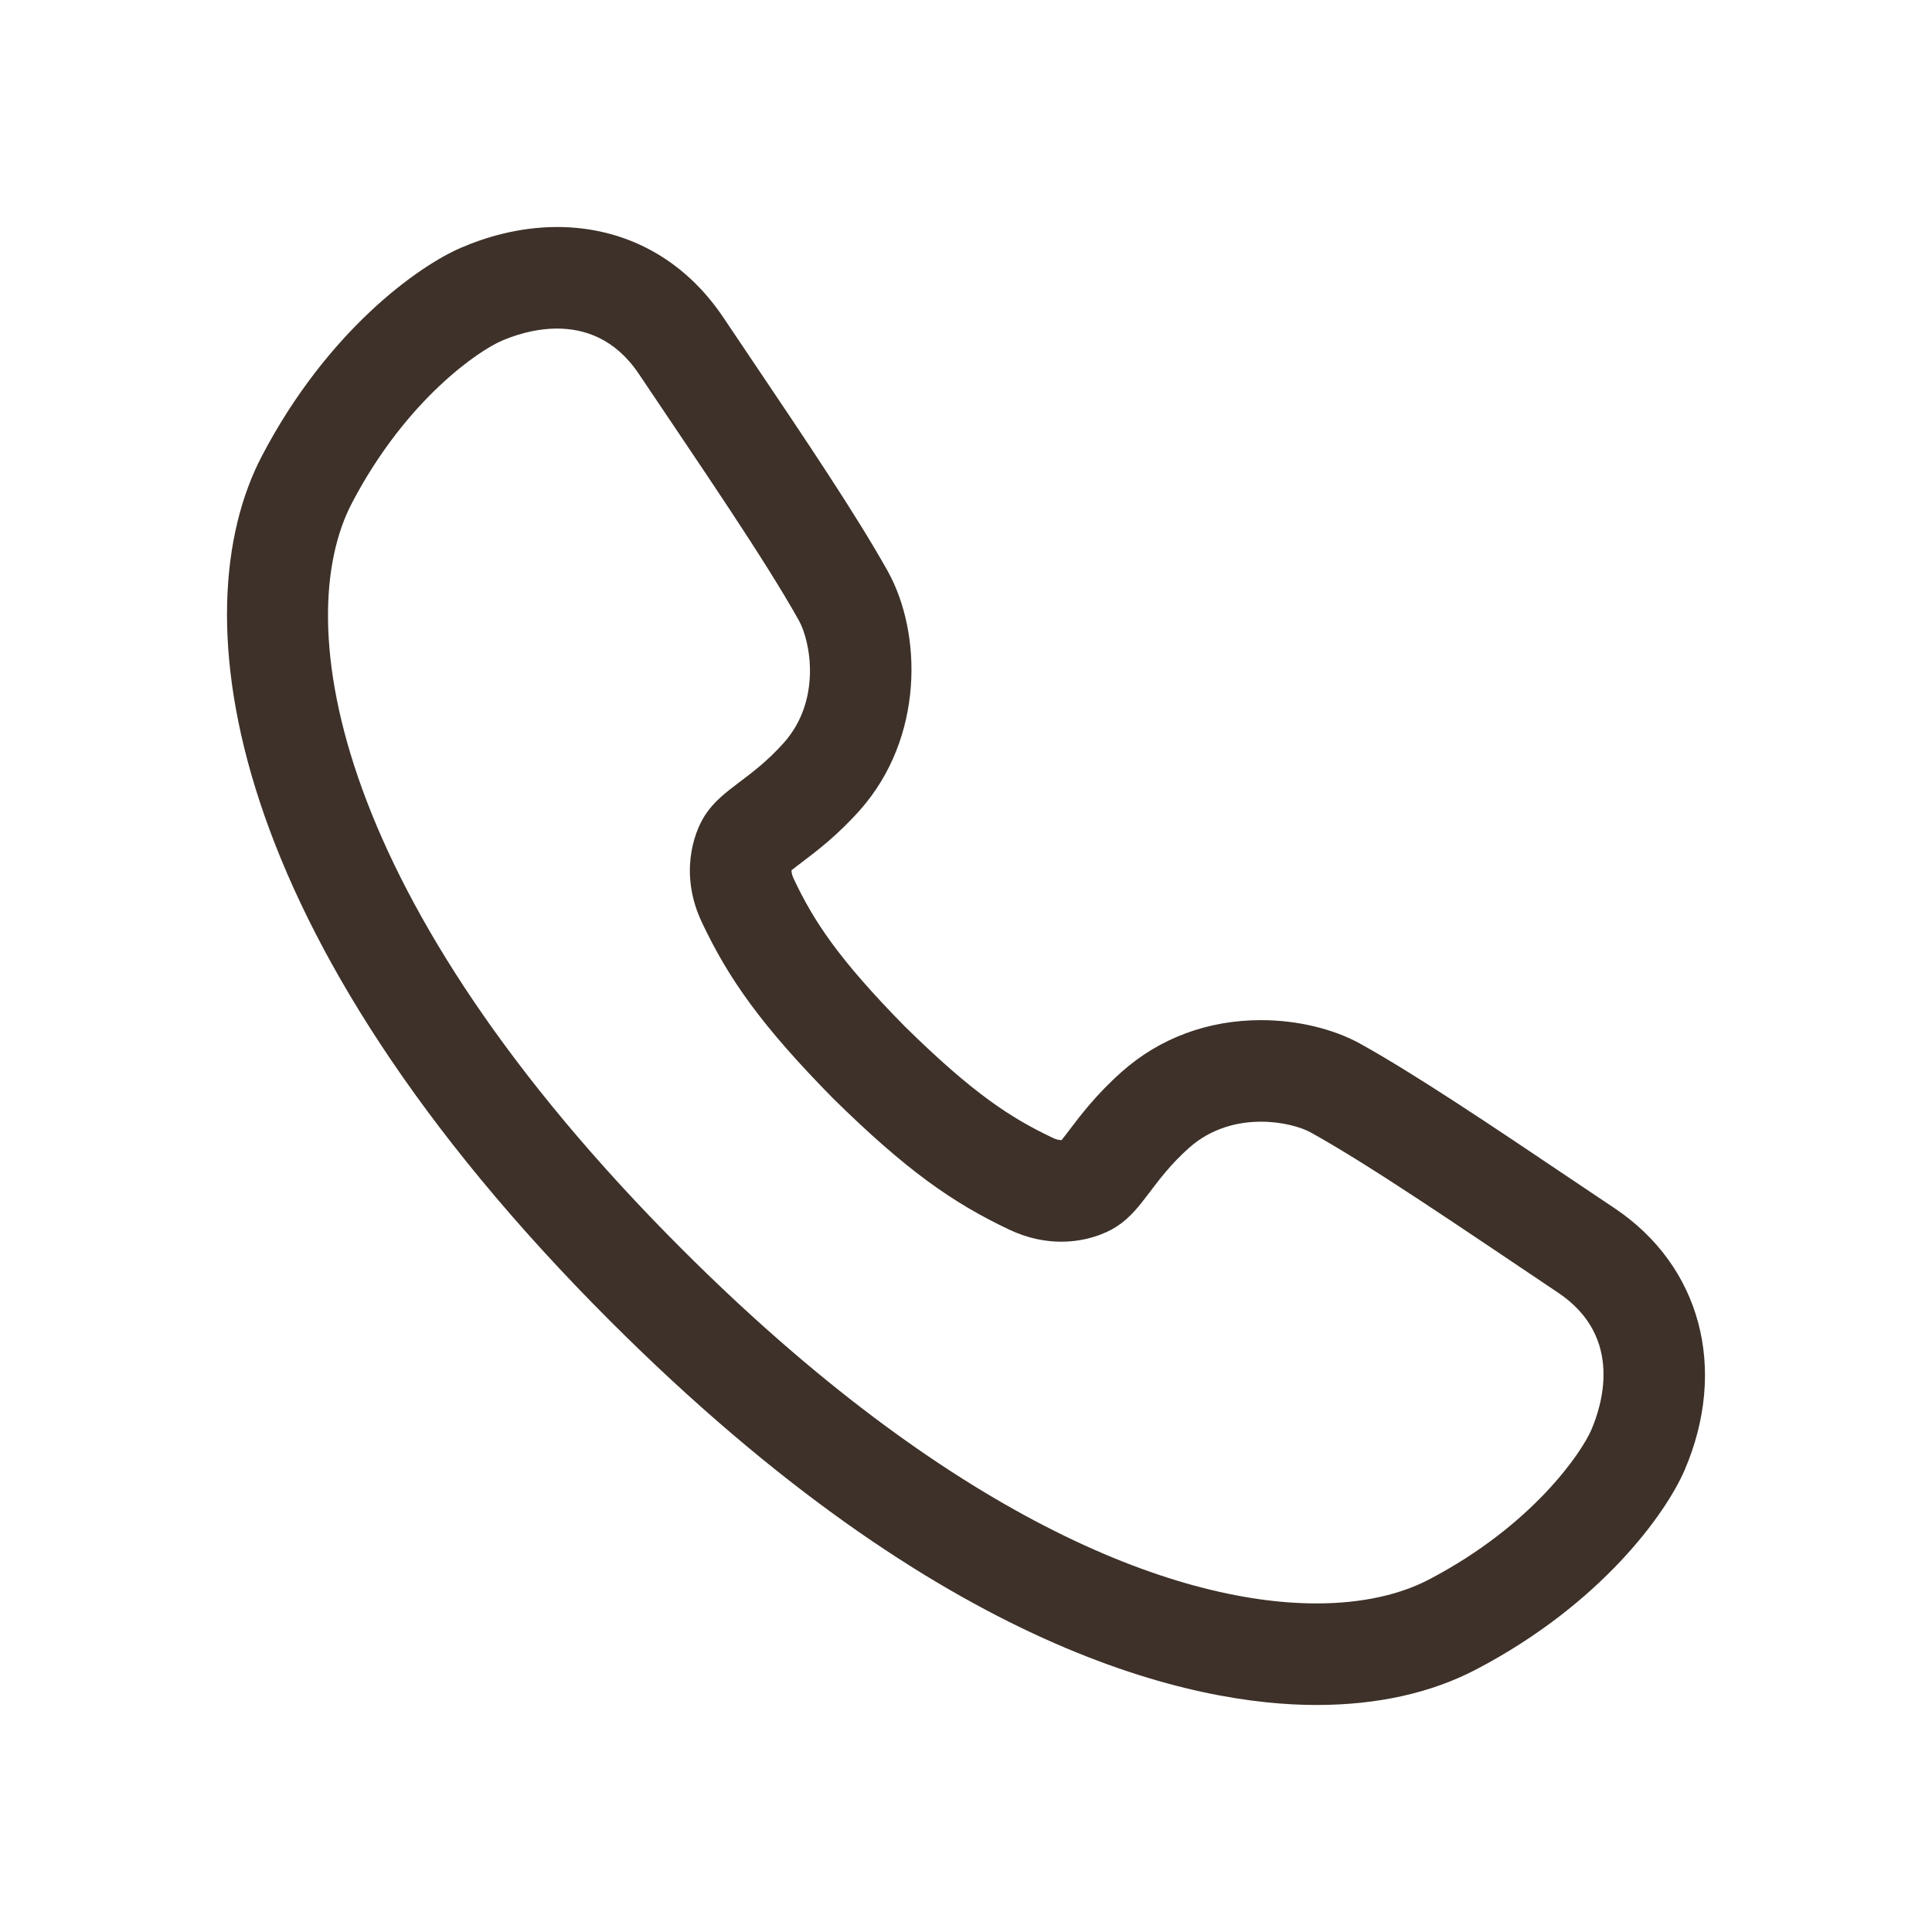
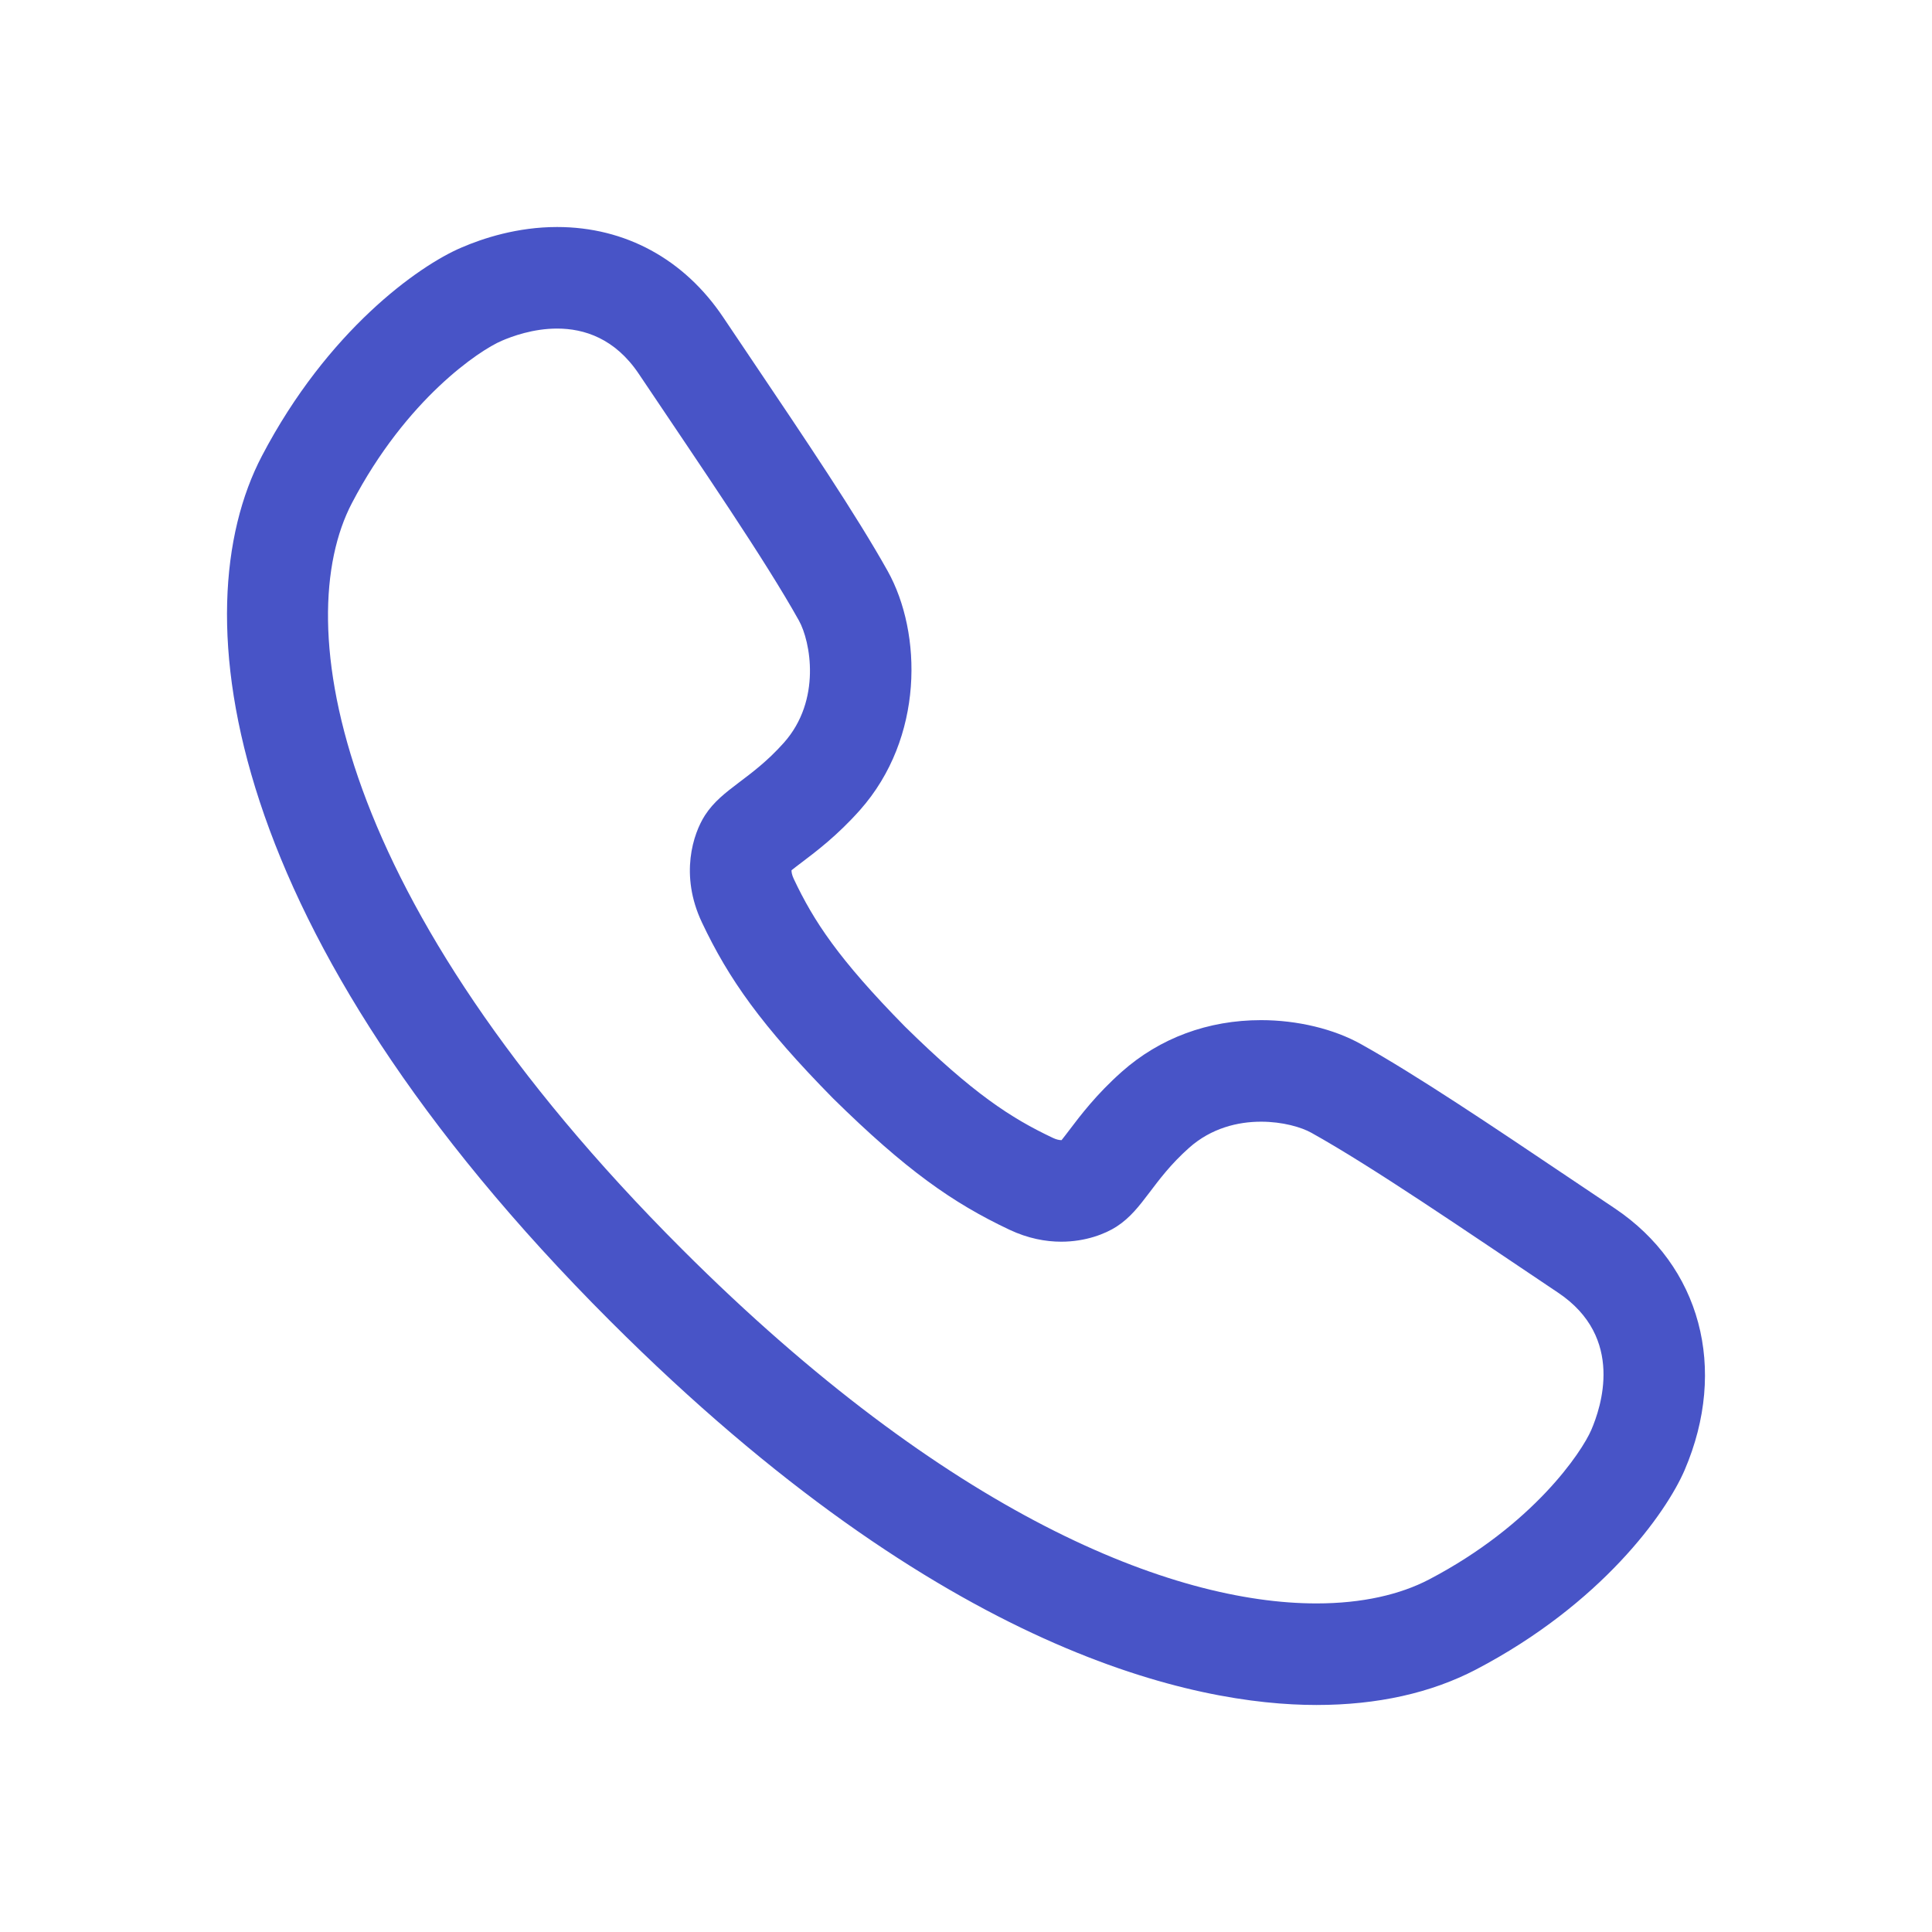
<svg xmlns="http://www.w3.org/2000/svg" data-bbox="23.5 23.5 153 152.999" viewBox="0 0 200 200" height="200" width="200" data-type="color">
-   <g fill="#3D3129">
-     <path d="M57.671 34.013c2.802 0 5.998 1.02 8.46 4.693 6.633 9.883 13.03 19.193 16.572 25.532 1.199 2.151 2.363 8.239-1.553 12.646-3.381 3.798-6.364 4.73-8.165 7.504-1.235 1.912-2.646 6.184-.325 11.096 2.776 5.867 6.162 10.685 13.592 18.234 7.547 7.421 12.364 10.804 18.242 13.581 1.918.905 3.742 1.241 5.363 1.241 2.532 0 4.574-.816 5.735-1.566 2.776-1.799 3.71-4.78 7.511-8.161 2.292-2.033 5.034-2.696 7.443-2.696 2.231 0 4.177.57 5.207 1.148 6.342 3.536 15.657 9.931 25.549 16.558 6.938 4.649 4.408 11.913 3.431 14.196-.982 2.284-6.004 9.841-16.805 15.491-2.972 1.553-6.893 2.476-11.648 2.476-14.968 0-38.155-9.16-65.66-36.651-36.237-36.217-40.635-64.946-34.188-77.26 5.651-10.798 13.213-15.818 15.5-16.795 1.074-.462 3.25-1.267 5.739-1.267zm0-10.513c-4.111 0-7.658 1.158-9.908 2.13-4.45 1.896-13.862 8.598-20.651 21.572-8.484 16.206-4.132 49.387 36.071 89.566 34.585 34.568 60.642 39.731 73.097 39.731 6.301 0 11.86-1.237 16.522-3.674 12.956-6.777 19.673-16.176 21.598-20.661 4.489-10.497 1.645-21.118-7.239-27.075-1.525-1.02-3.036-2.035-4.522-3.034-8.235-5.536-16.013-10.766-21.758-13.972-2.808-1.57-6.577-2.477-10.331-2.479-5.495 0-10.484 1.848-14.427 5.348-2.618 2.327-4.251 4.482-5.442 6.054-.246.325-.552.73-.788 1.02h-.033c-.247 0-.54-.078-.87-.234-4.366-2.062-8.274-4.609-15.298-11.51-6.908-7.024-9.456-10.928-11.519-15.292-.191-.403-.24-.699-.237-.9.29-.235.698-.543 1.025-.79 1.574-1.191 3.729-2.82 6.053-5.43 6.654-7.492 6.45-18.339 2.884-24.745-3.234-5.787-8.505-13.615-14.088-21.903-.968-1.439-1.953-2.899-2.942-4.374C70.824 26.82 64.717 23.5 57.671 23.5z" fill="#3D3129" data-color="1" />
+   <g>
+     <path d="M57.671 34.013c2.802 0 5.998 1.02 8.46 4.693 6.633 9.883 13.03 19.193 16.572 25.532 1.199 2.151 2.363 8.239-1.553 12.646-3.381 3.798-6.364 4.73-8.165 7.504-1.235 1.912-2.646 6.184-.325 11.096 2.776 5.867 6.162 10.685 13.592 18.234 7.547 7.421 12.364 10.804 18.242 13.581 1.918.905 3.742 1.241 5.363 1.241 2.532 0 4.574-.816 5.735-1.566 2.776-1.799 3.71-4.78 7.511-8.161 2.292-2.033 5.034-2.696 7.443-2.696 2.231 0 4.177.57 5.207 1.148 6.342 3.536 15.657 9.931 25.549 16.558 6.938 4.649 4.408 11.913 3.431 14.196-.982 2.284-6.004 9.841-16.805 15.491-2.972 1.553-6.893 2.476-11.648 2.476-14.968 0-38.155-9.16-65.66-36.651-36.237-36.217-40.635-64.946-34.188-77.26 5.651-10.798 13.213-15.818 15.5-16.795 1.074-.462 3.25-1.267 5.739-1.267zm0-10.513c-4.111 0-7.658 1.158-9.908 2.13-4.45 1.896-13.862 8.598-20.651 21.572-8.484 16.206-4.132 49.387 36.071 89.566 34.585 34.568 60.642 39.731 73.097 39.731 6.301 0 11.86-1.237 16.522-3.674 12.956-6.777 19.673-16.176 21.598-20.661 4.489-10.497 1.645-21.118-7.239-27.075-1.525-1.02-3.036-2.035-4.522-3.034-8.235-5.536-16.013-10.766-21.758-13.972-2.808-1.57-6.577-2.477-10.331-2.479-5.495 0-10.484 1.848-14.427 5.348-2.618 2.327-4.251 4.482-5.442 6.054-.246.325-.552.73-.788 1.02h-.033c-.247 0-.54-.078-.87-.234-4.366-2.062-8.274-4.609-15.298-11.51-6.908-7.024-9.456-10.928-11.519-15.292-.191-.403-.24-.699-.237-.9.29-.235.698-.543 1.025-.79 1.574-1.191 3.729-2.82 6.053-5.43 6.654-7.492 6.45-18.339 2.884-24.745-3.234-5.787-8.505-13.615-14.088-21.903-.968-1.439-1.953-2.899-2.942-4.374C70.824 26.82 64.717 23.5 57.671 23.5z" fill="#4854C7" data-color="1" />
  </g>
</svg>
